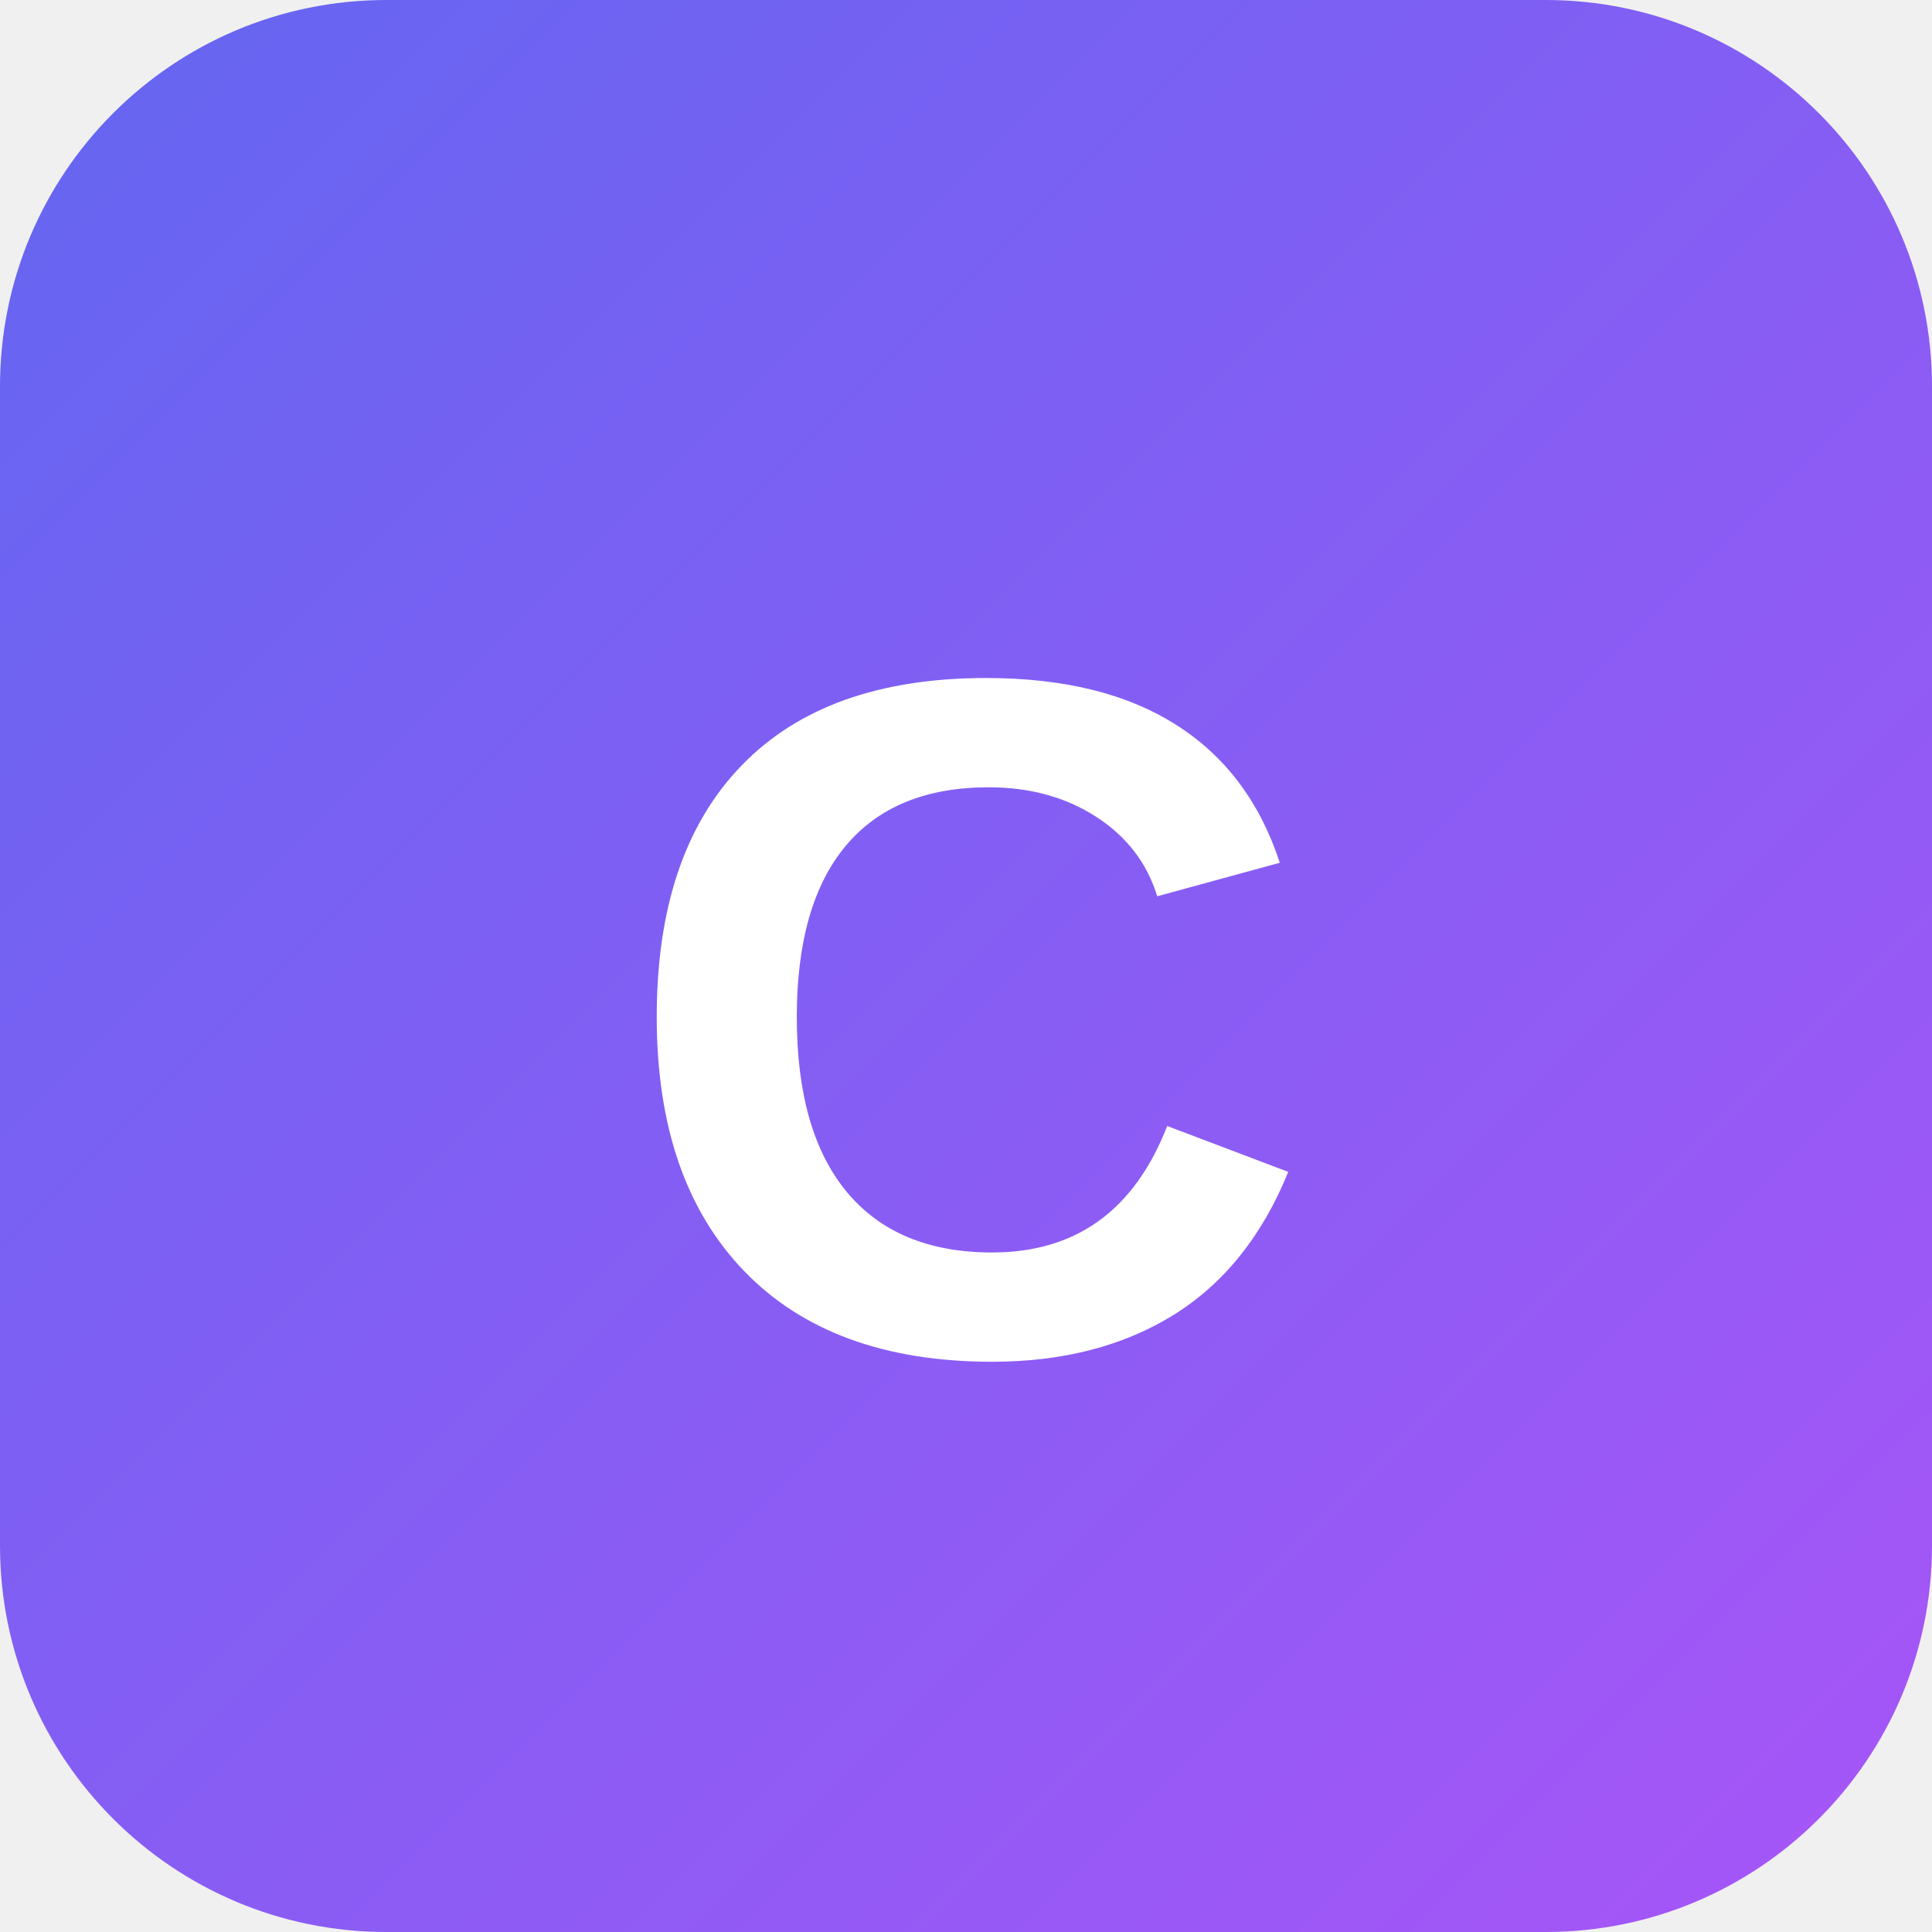
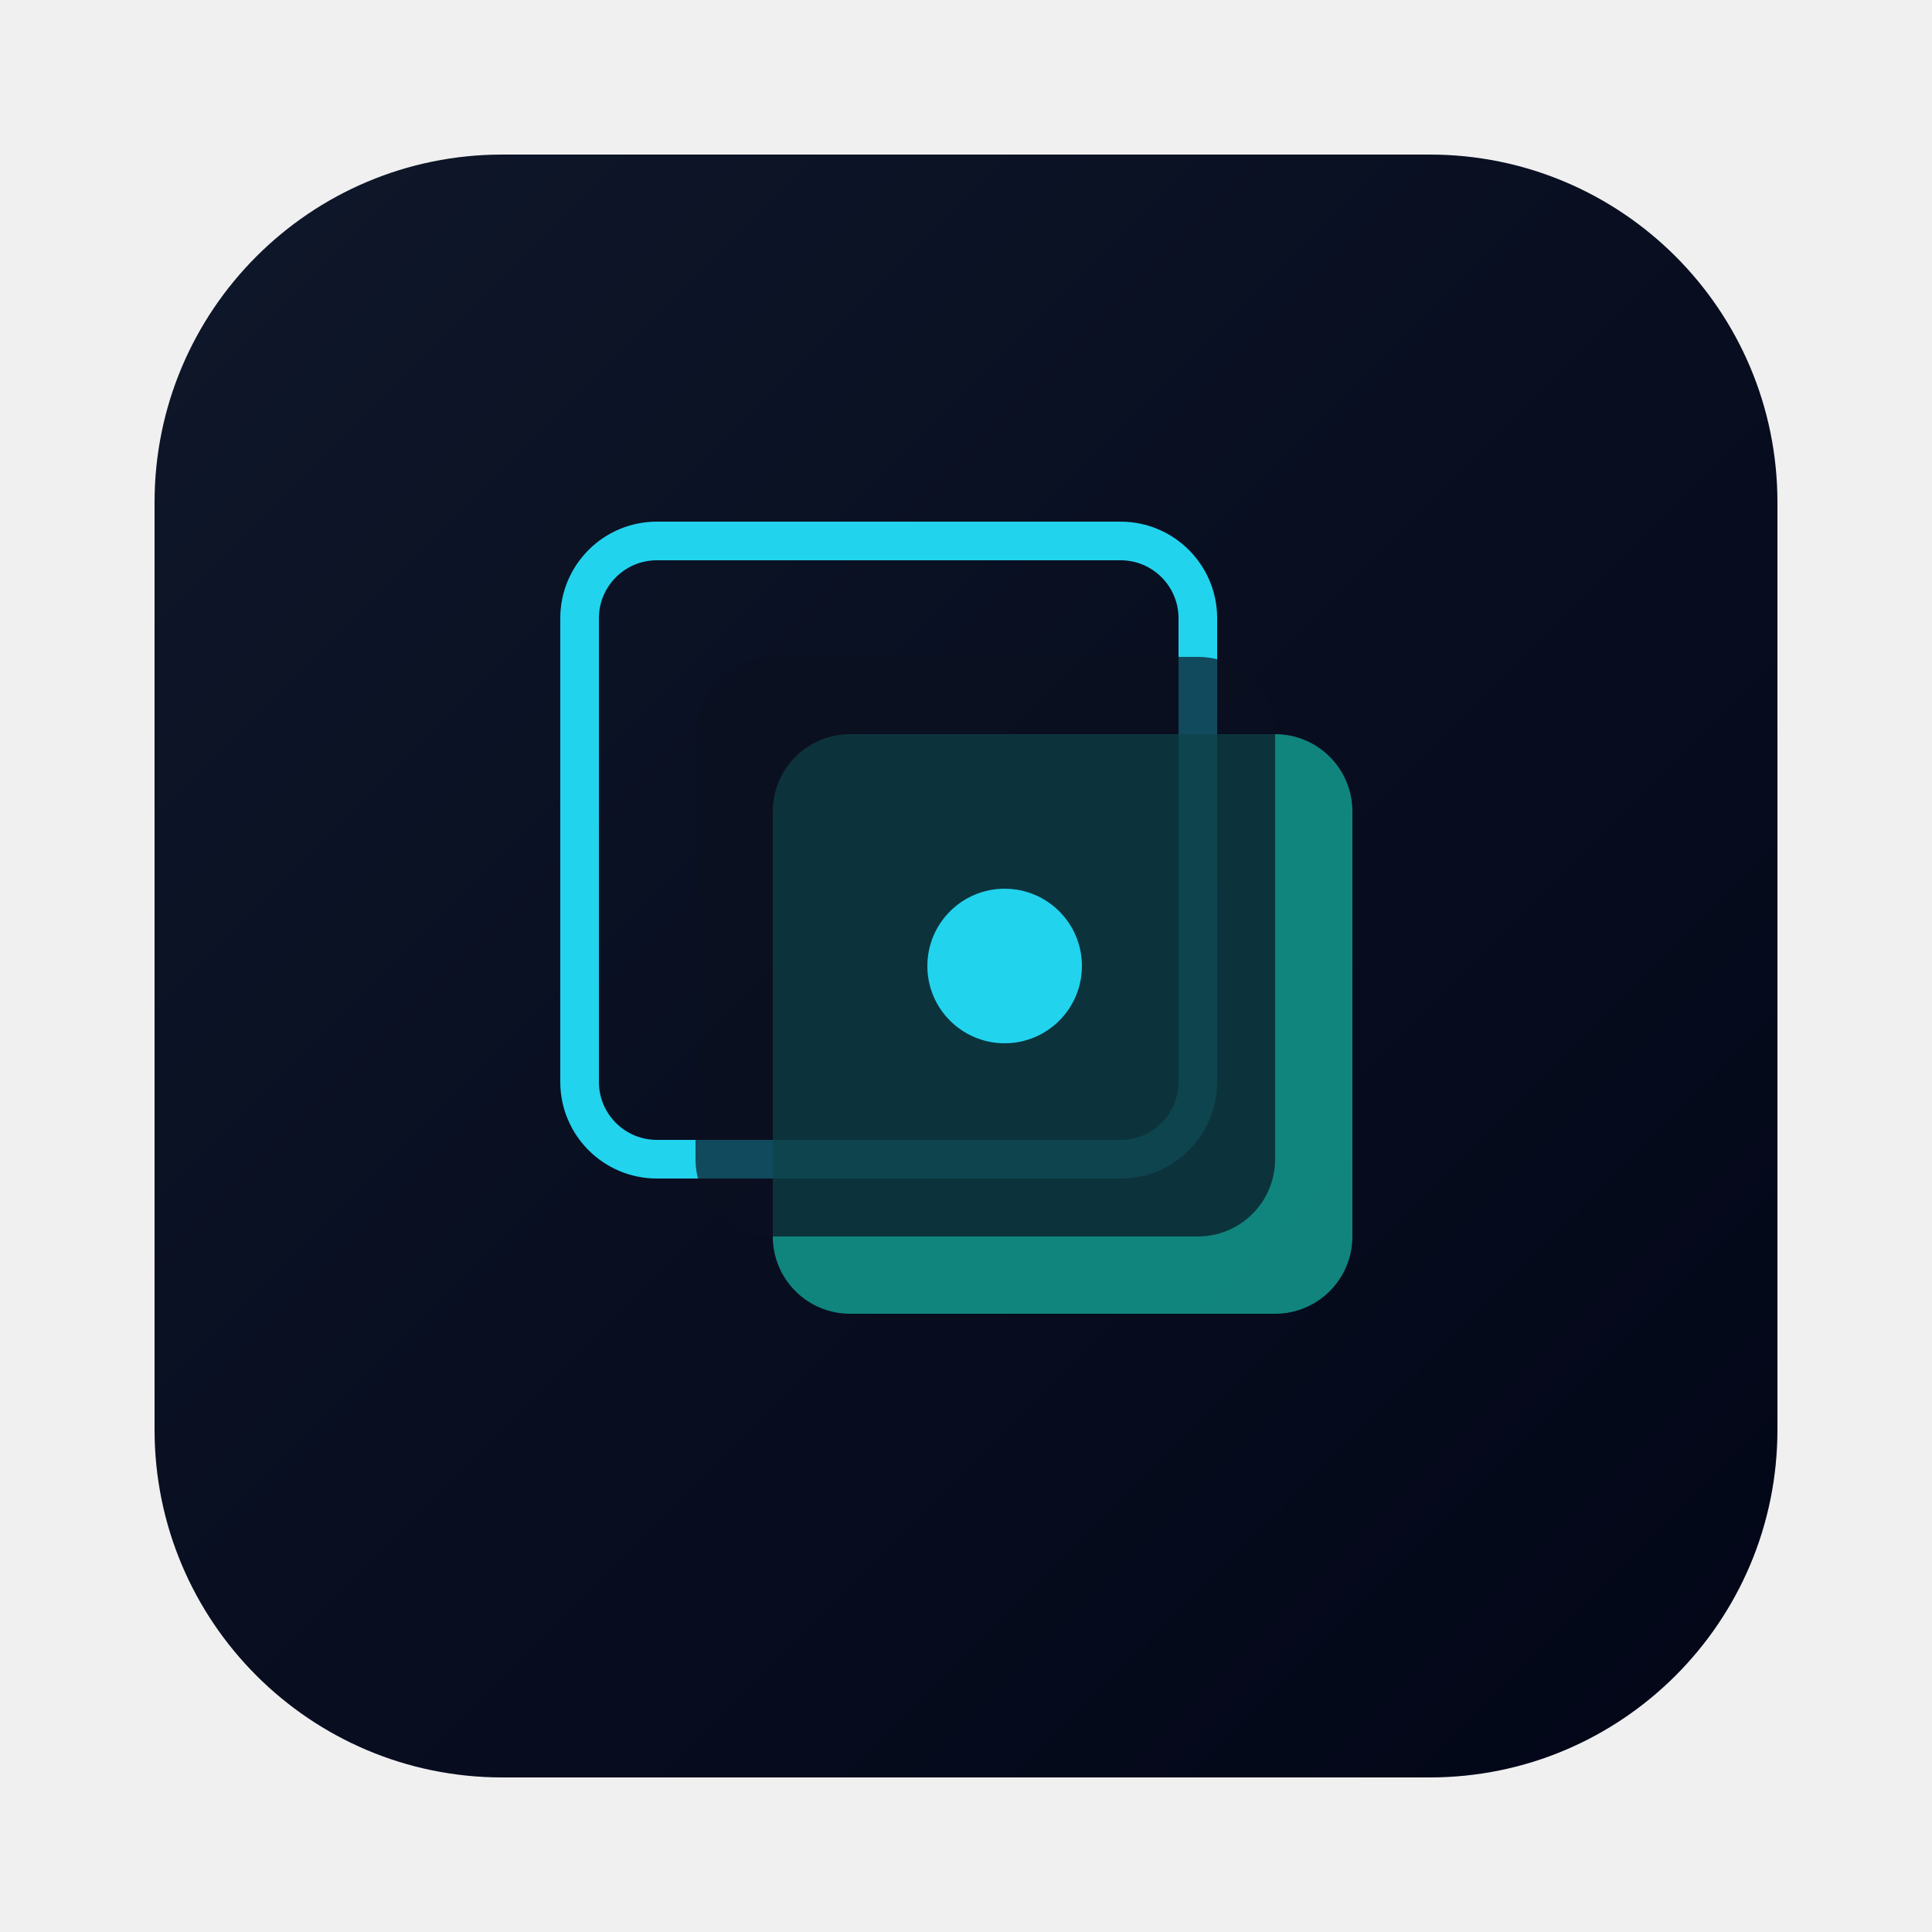
<svg xmlns="http://www.w3.org/2000/svg" viewBox="0 0 100 100">
  <defs>
-     <linearGradient id="grad" x1="0%" y1="0%" x2="100%" y2="100%">
-       <stop offset="0%" style="stop-color:#6366f1;stop-opacity:1" />
-       <stop offset="100%" style="stop-color:#a855f7;stop-opacity:1" />
+     <linearGradient id="cm-favicon-bg" x1="0%" y1="0%" x2="100%" y2="100%">
+       <stop offset="0%" stop-color="#0F172A" />
+       <stop offset="100%" stop-color="#020617" />
    </linearGradient>
  </defs>
-   <rect width="100" height="100" rx="20" fill="url(#grad)" />
-   <text x="50" y="70" font-family="Arial, sans-serif" font-size="50" font-weight="bold" fill="white" text-anchor="middle">C</text>
+   <rect x="8" y="8" width="84" height="84" rx="18" fill="url(#cm-favicon-bg)" />
+   <g transform="translate(30,28)">
+     <rect x="0" y="0" width="32" height="32" rx="4" fill="none" stroke="#22D3EE" stroke-width="2" />
+     <rect x="10" y="10" width="30" height="30" rx="4" fill="#14B8A6" fill-opacity="0.7" />
+     <rect x="6" y="6" width="30" height="30" rx="4" fill="#0B1120" fill-opacity="0.7" />
+     <circle cx="22" cy="22" r="4" fill="#22D3EE" />
+   </g>
</svg>
